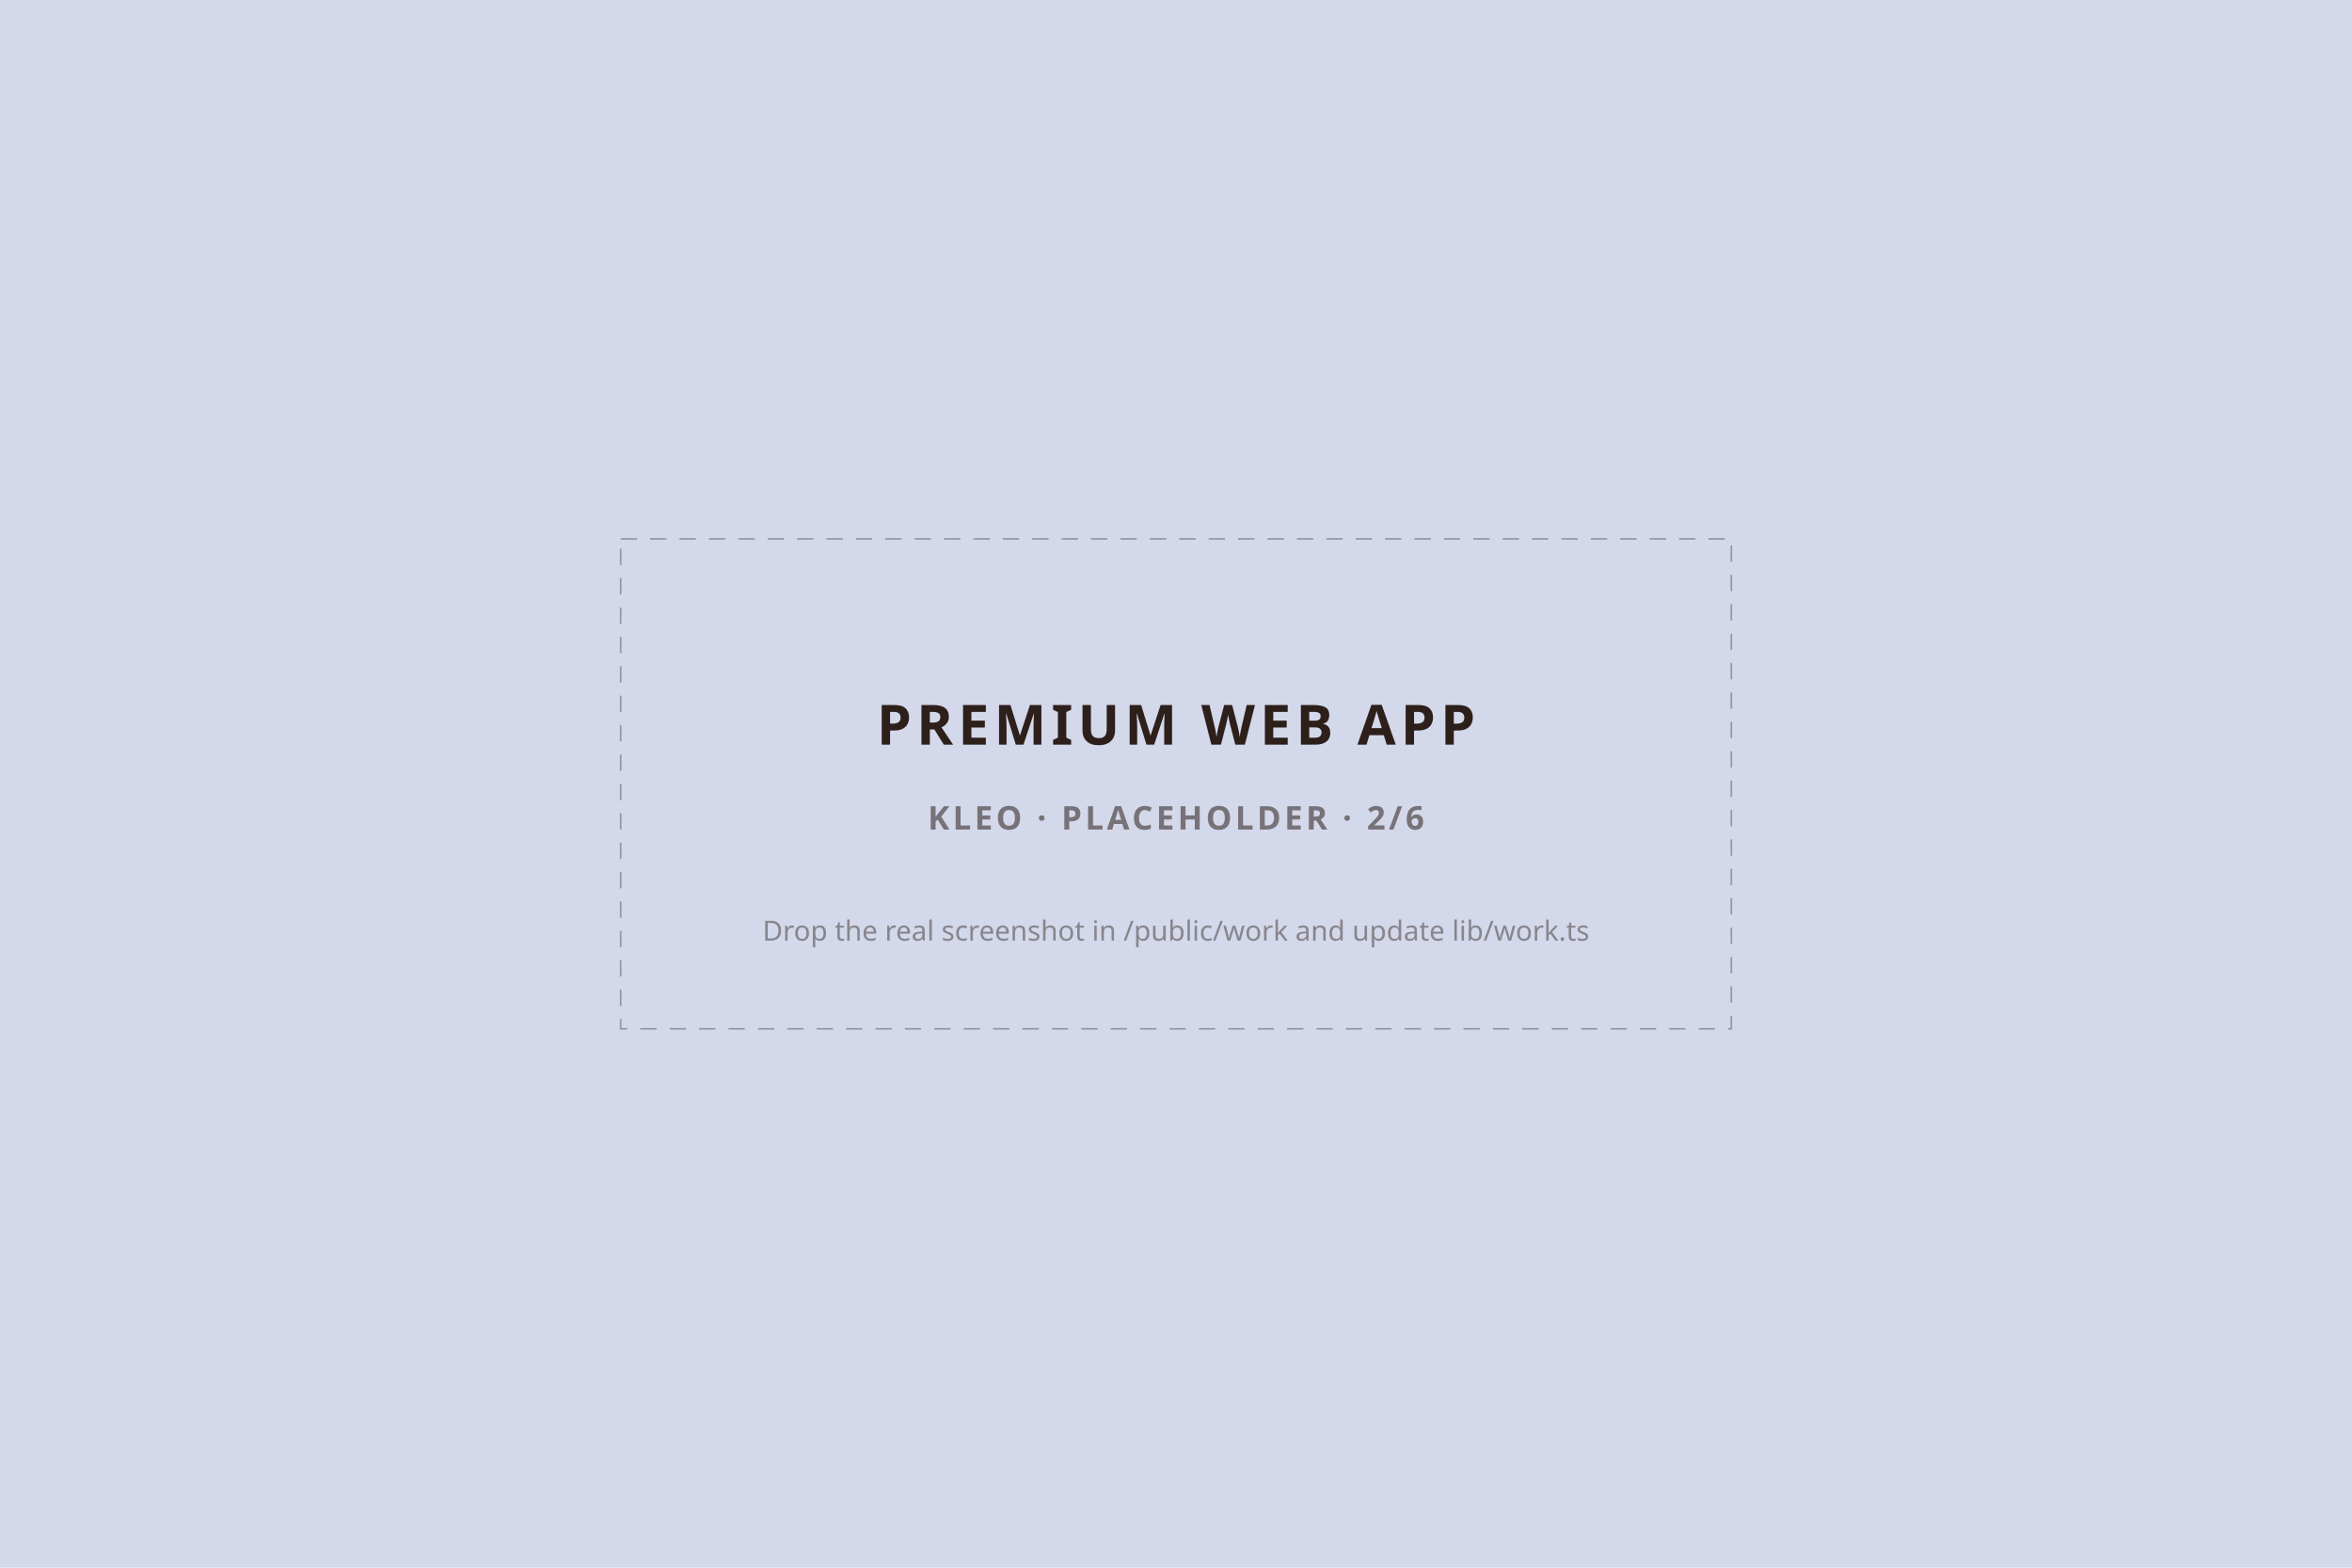
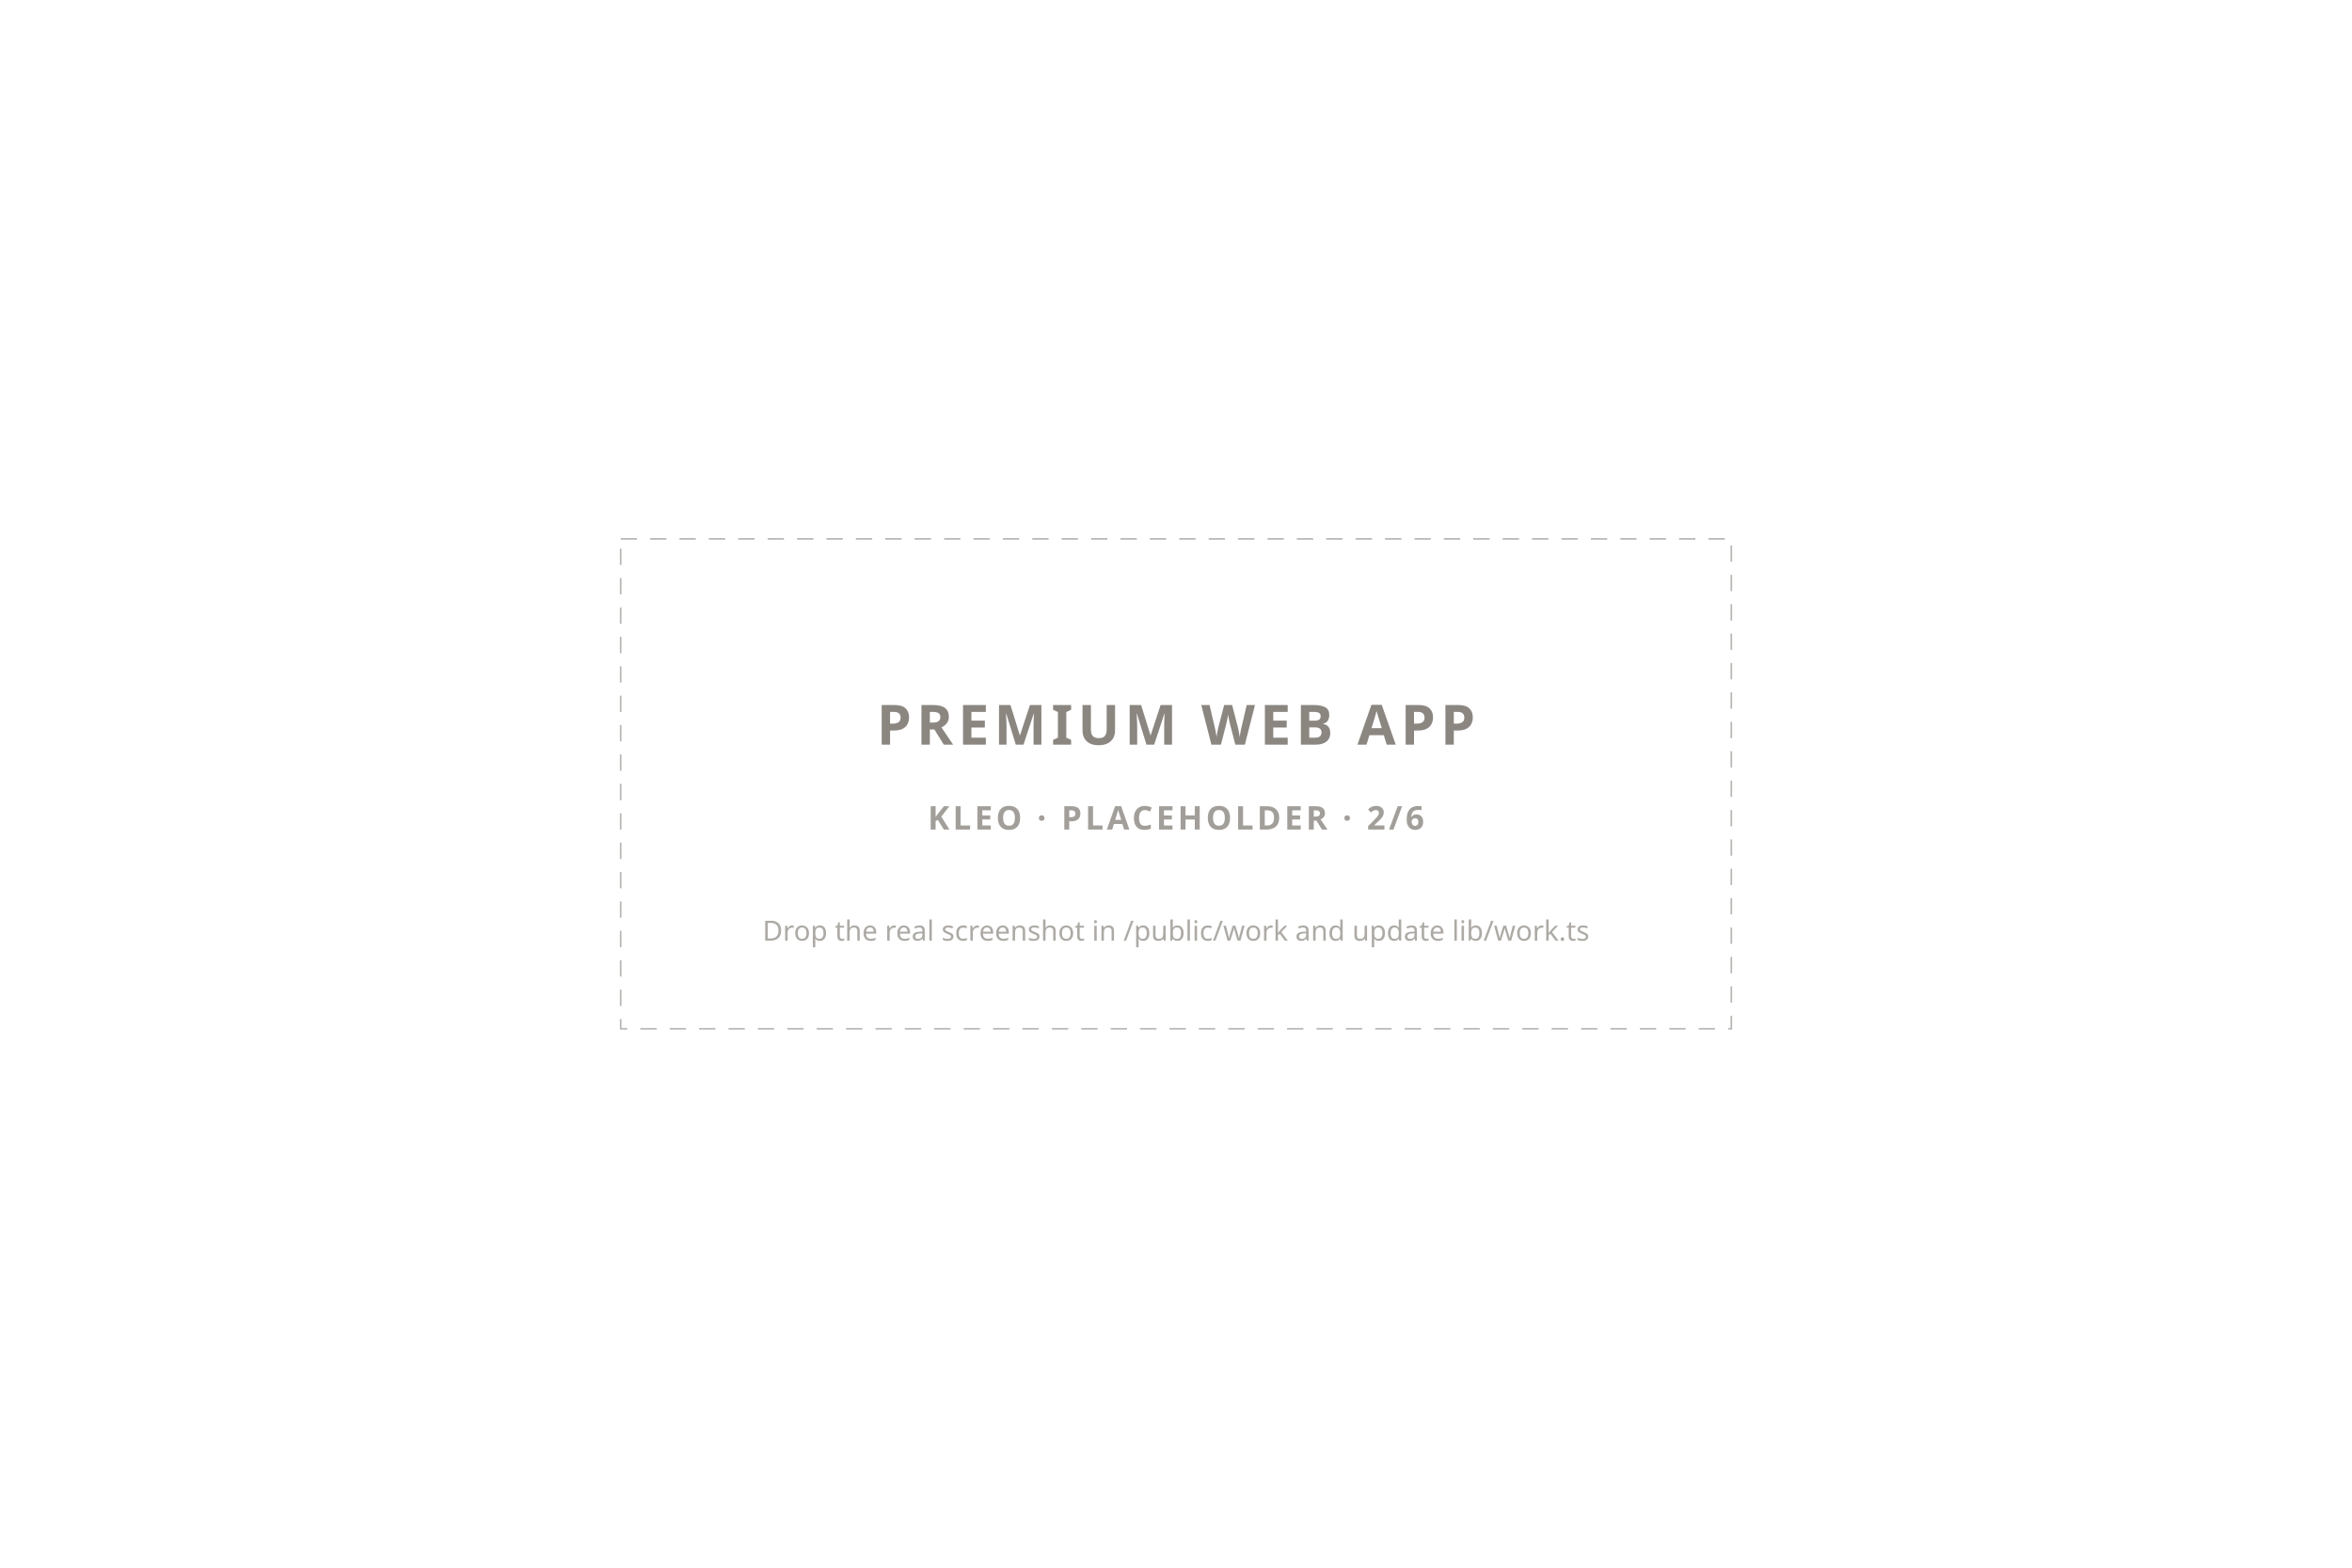
<svg xmlns="http://www.w3.org/2000/svg" width="1440" height="960" viewBox="0 0 1440 960">
-   <rect width="1440" height="960" fill="#d3d8eb" />
-   <rect x="380" y="330" width="680" height="300" fill="none" stroke="#2d1f1a" stroke-opacity="0.35" stroke-dasharray="10 8" />
-   <text x="50%" y="456" text-anchor="middle" font-family="Manrope, system-ui, sans-serif" font-size="34" font-weight="800" letter-spacing="3" fill="#2d1f1a">PREMIUM WEB APP</text>
-   <text x="50%" y="508" text-anchor="middle" font-family="Manrope, system-ui, sans-serif" font-size="20" font-weight="600" letter-spacing="2" fill="#2d1f1a" fill-opacity="0.55">KLEO · PLACEHOLDER · 2/6</text>
-   <text x="50%" y="576" text-anchor="middle" font-family="Manrope, system-ui, sans-serif" font-size="17" fill="#2d1f1a" fill-opacity="0.45">Drop the real screenshot in /public/work and update lib/work.ts</text>
+   <rect x="380" y="330" width="680" height="300" fill="none" stroke="#8b8680" stroke-opacity="0.6" stroke-dasharray="10 8" />
+   <text x="50%" y="456" text-anchor="middle" font-family="Manrope, system-ui, sans-serif" font-size="34" font-weight="800" letter-spacing="3" fill="#8b8680">PREMIUM WEB APP</text>
+   <text x="50%" y="508" text-anchor="middle" font-family="Manrope, system-ui, sans-serif" font-size="20" font-weight="600" letter-spacing="2" fill="#8b8680" fill-opacity="0.8">KLEO · PLACEHOLDER · 2/6</text>
+   <text x="50%" y="576" text-anchor="middle" font-family="Manrope, system-ui, sans-serif" font-size="17" fill="#8b8680" fill-opacity="0.7">Drop the real screenshot in /public/work and update lib/work.ts</text>
</svg>
